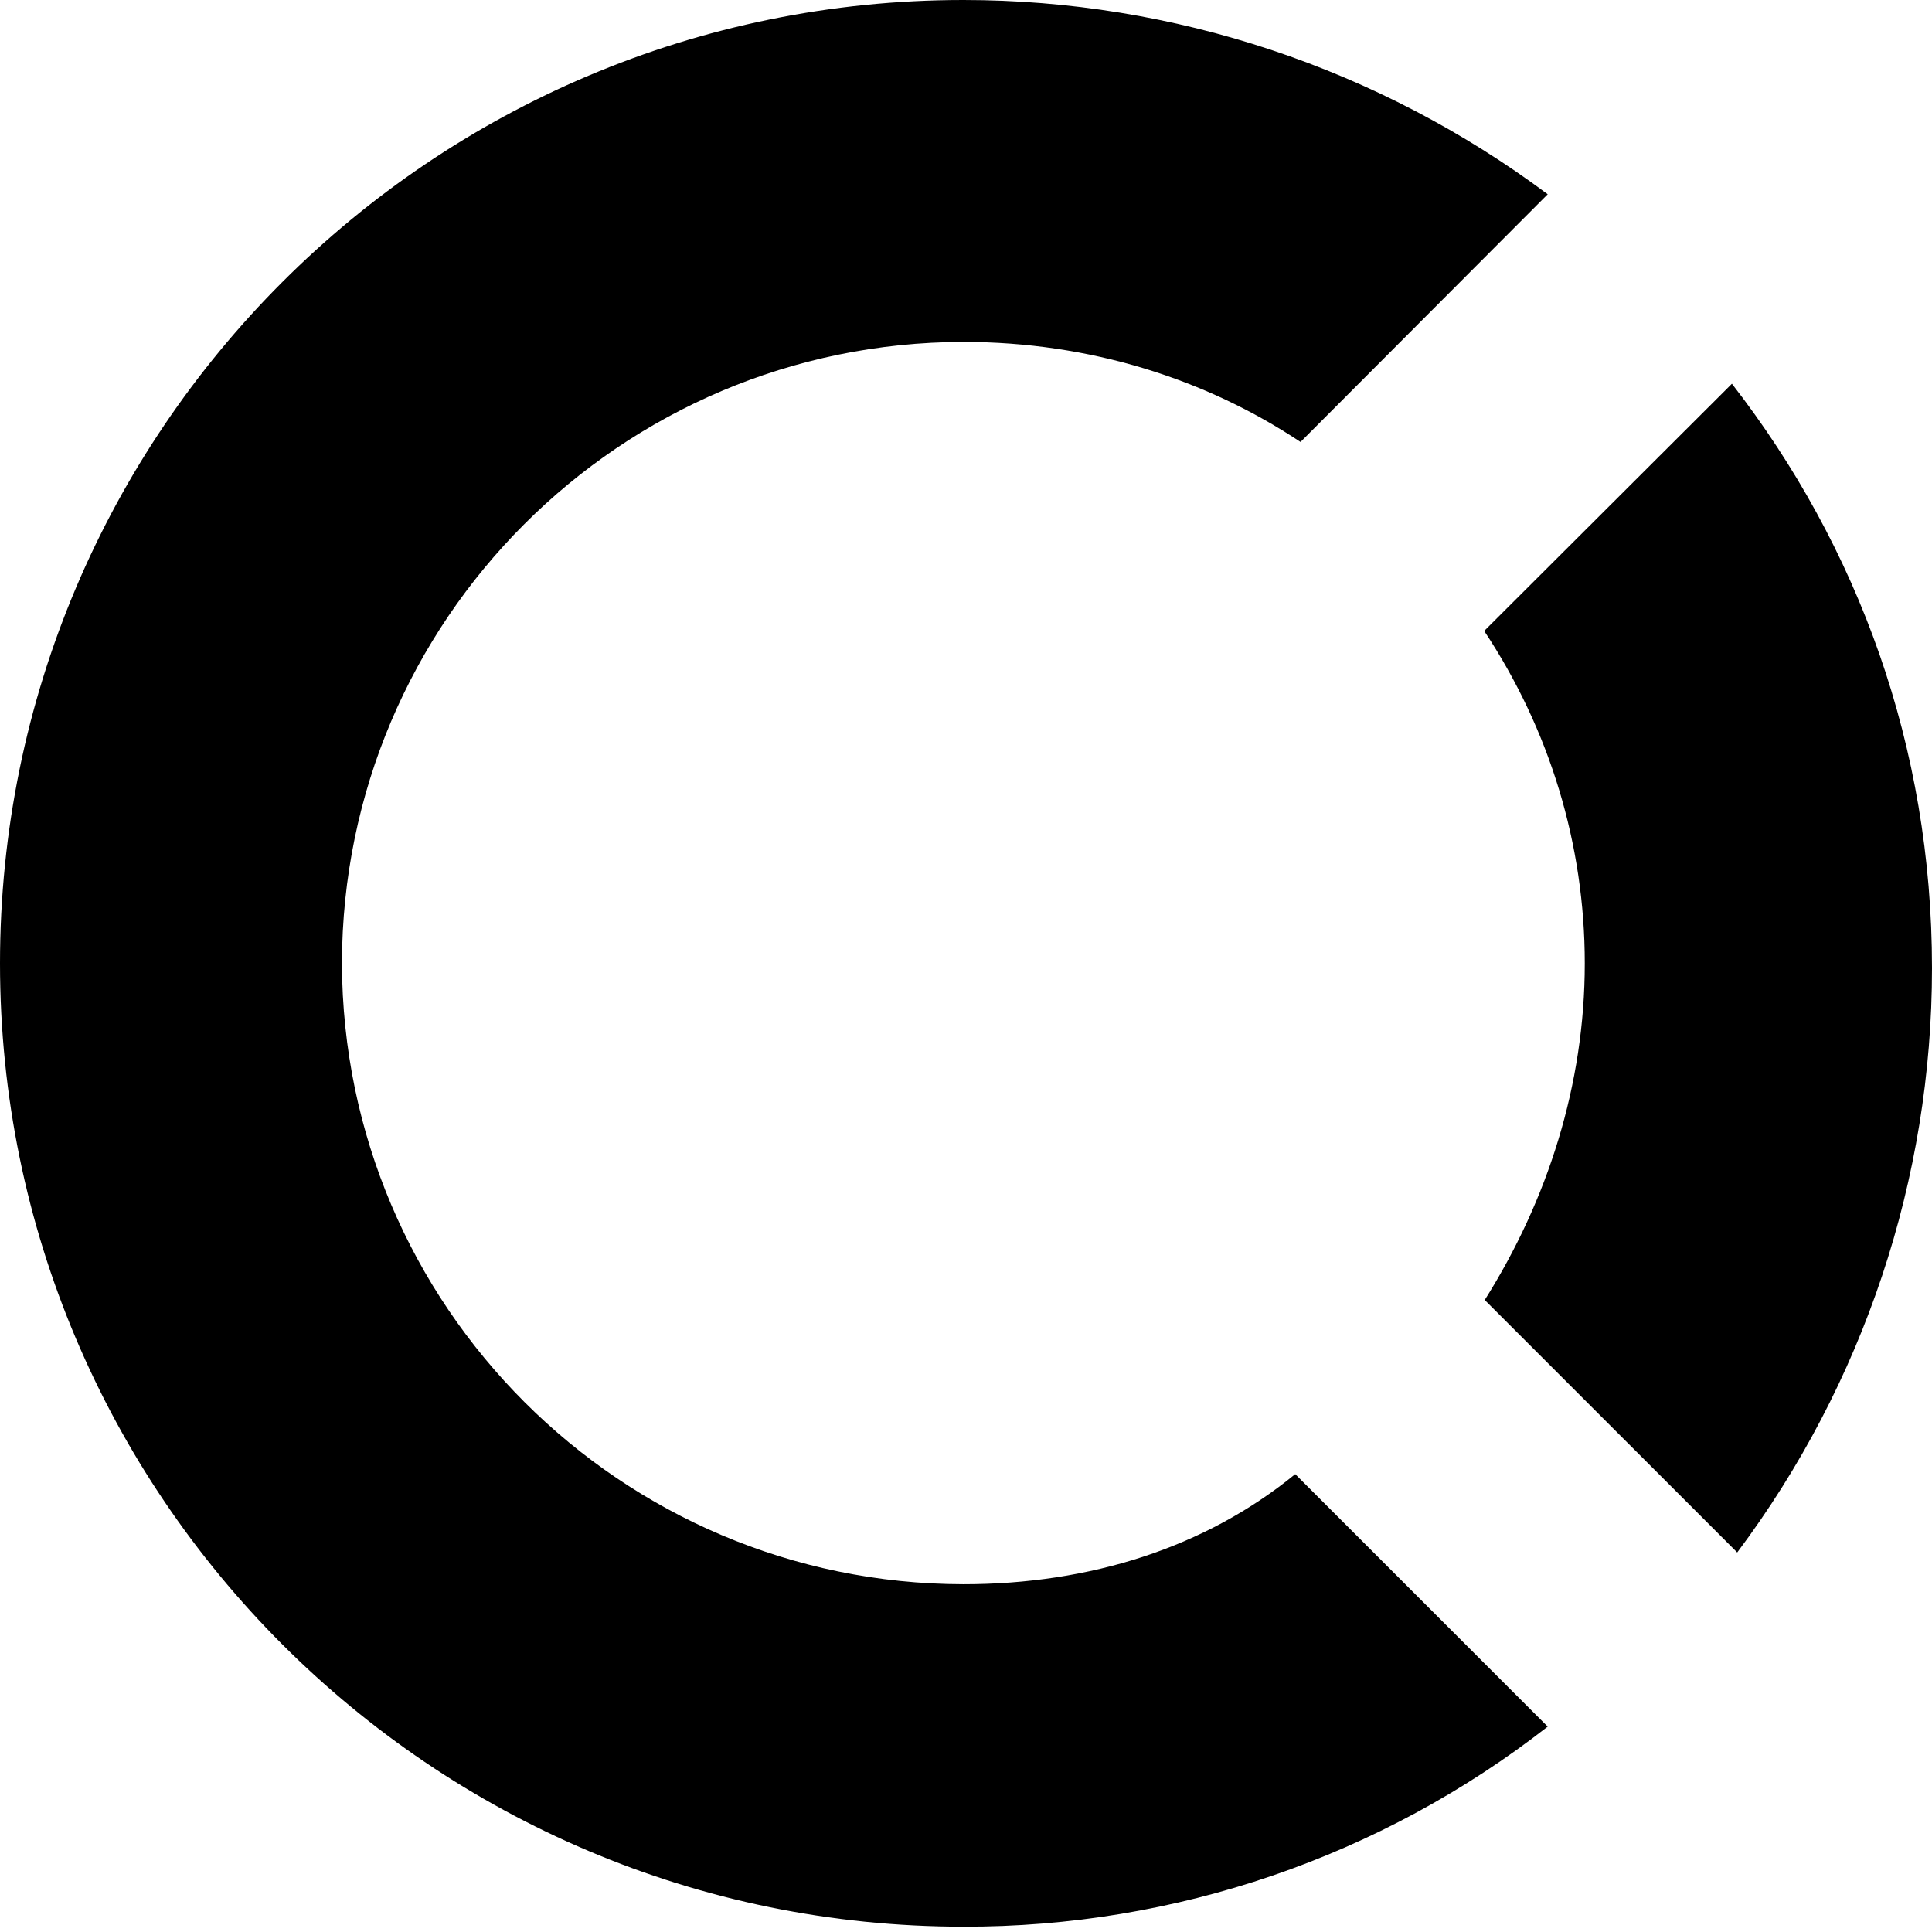
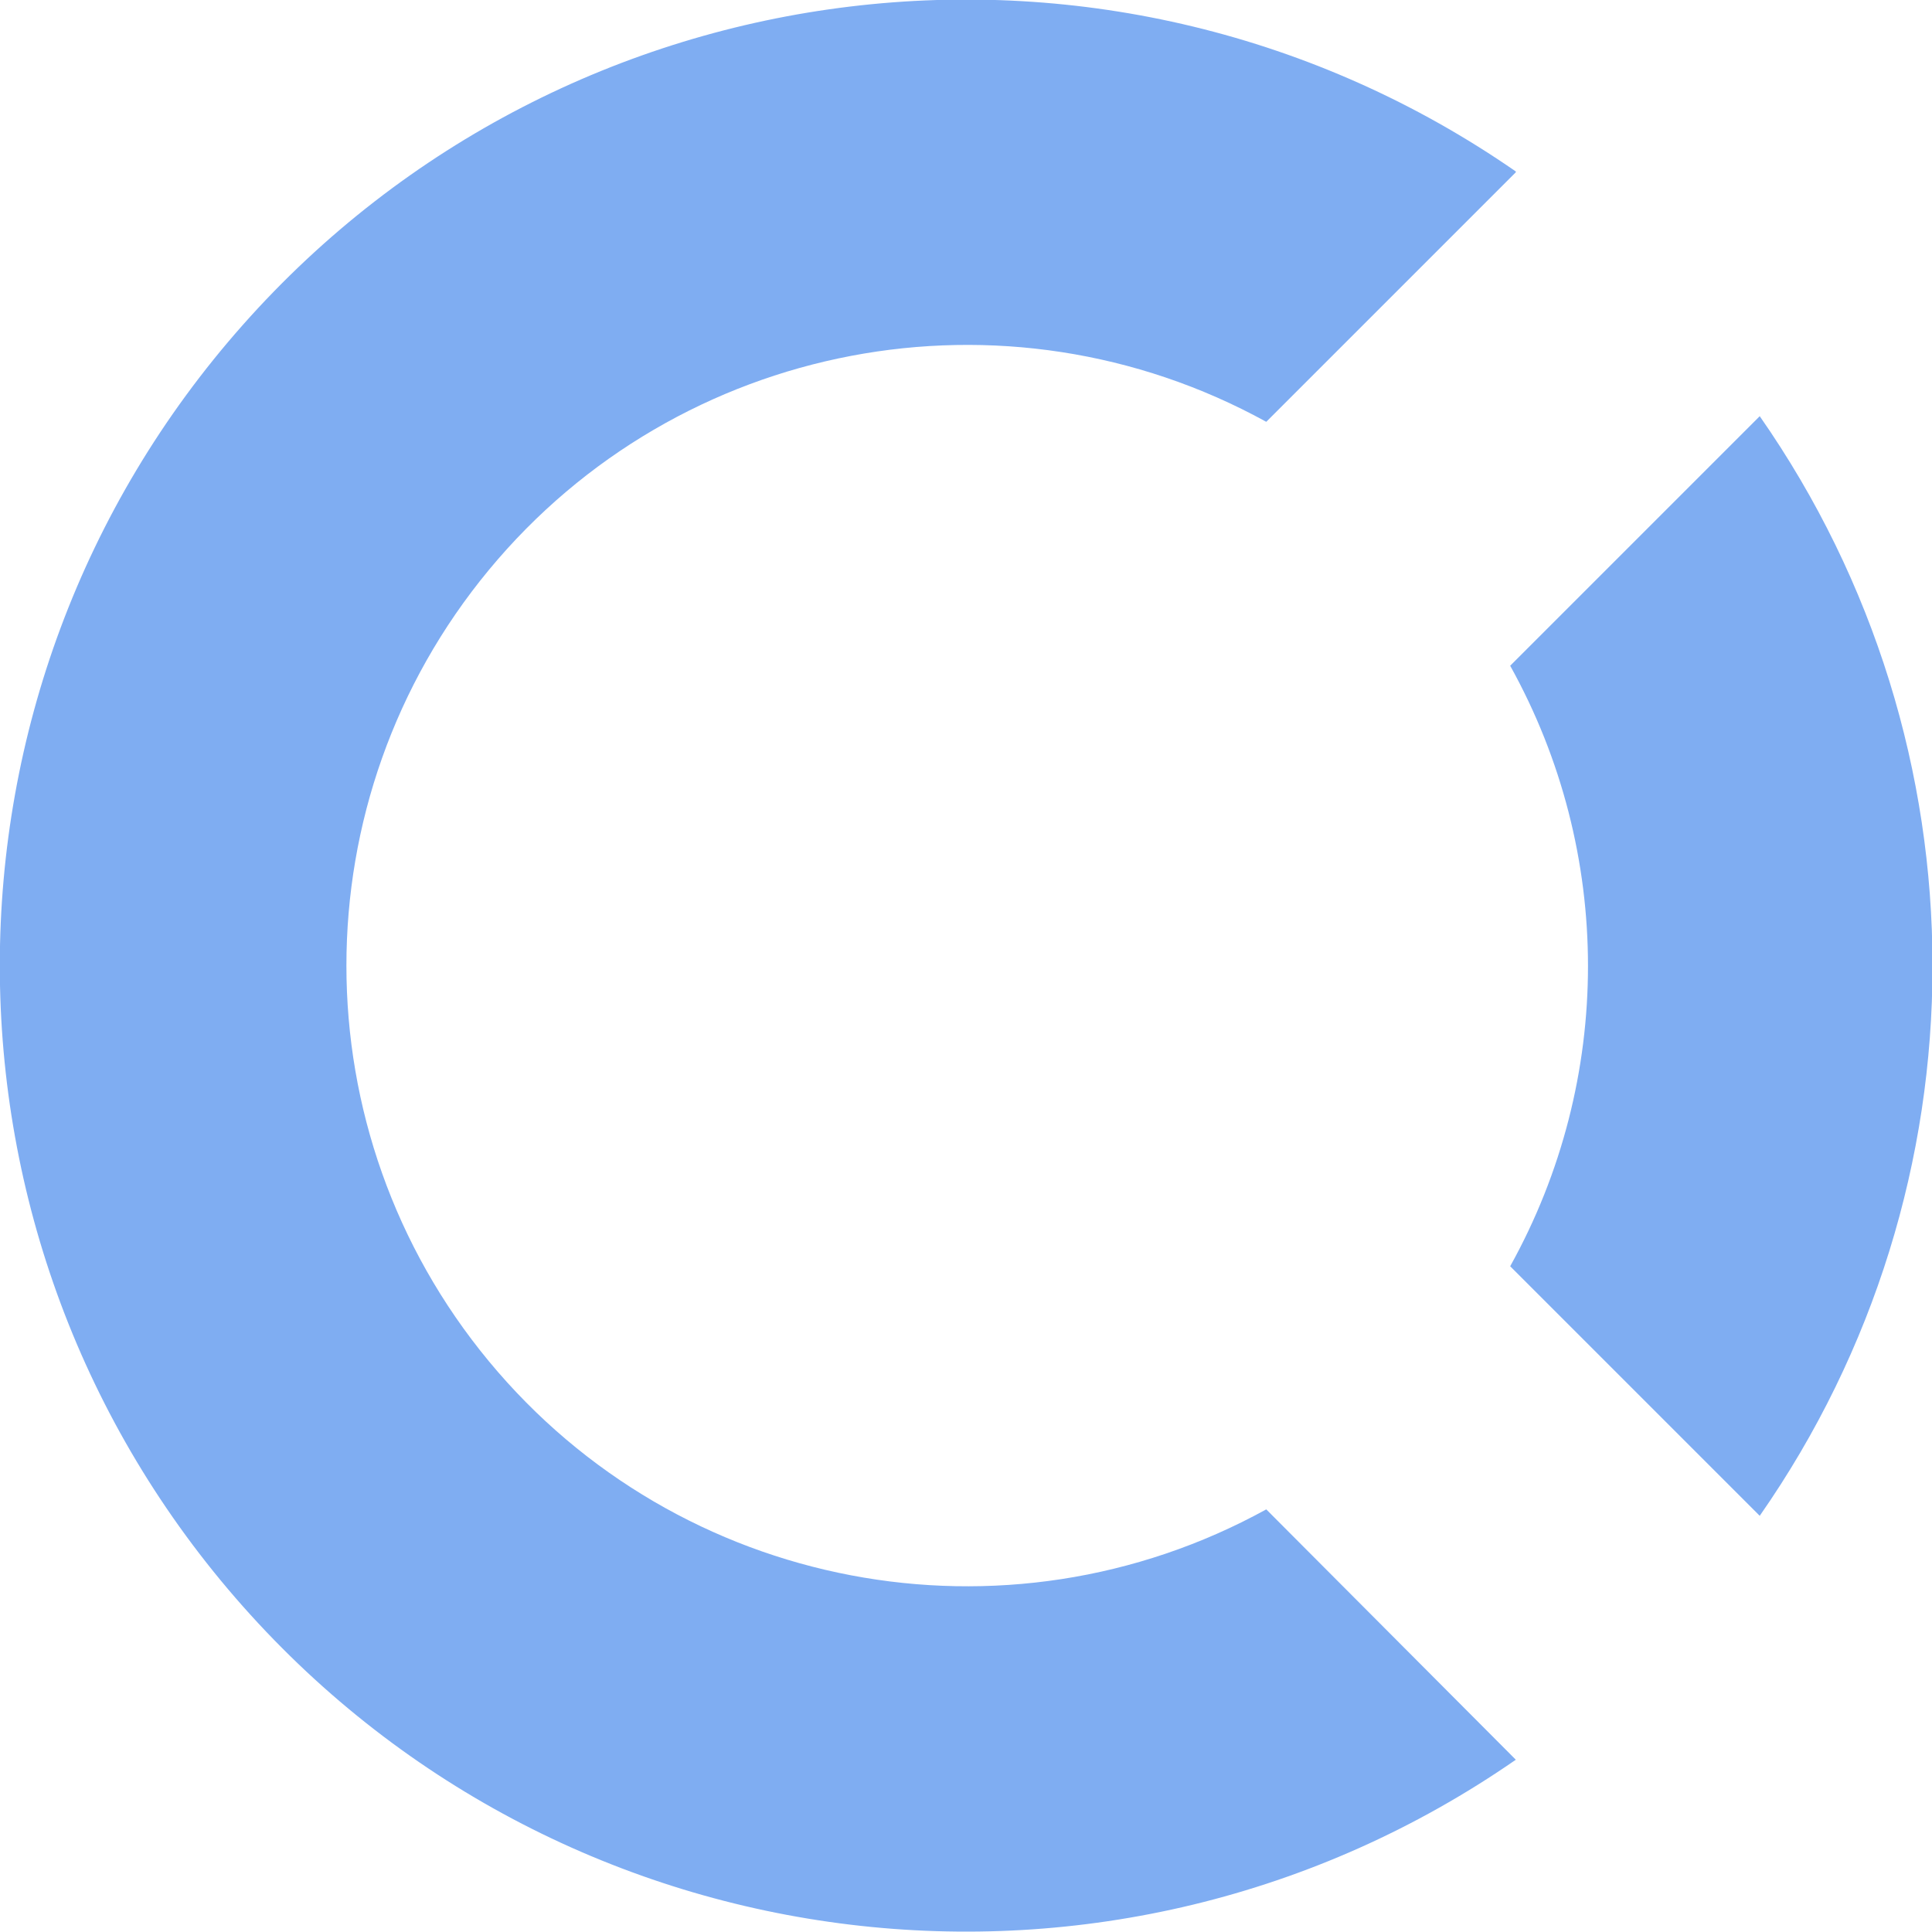
- <svg xmlns="http://www.w3.org/2000/svg" width="16" height="16" fill="currentColor" class="bi bi-opencollective" viewBox="0 0 16 16">
-   <g transform="matrix(0.04383562,0,0,0.0438351,-2.958904,-2.980787)">
-     <path d="m 366.9,250 c 0,22.9 -7,44.7 -18.9,63.6 l 47.7,47.7 c 23.9,-31.9 36.8,-70.6 36.8,-110.4 0,-41.8 -13.9,-79.6 -37.8,-110.4 l -46.8,46.7 c 12.4,18.7 19,40.4 19,62.8 z" />
-     <path d="M 249.5,367.3 C 184.7,367.2 132.3,314.7 132.1,250 c 0.1,-64.8 52.6,-117.3 117.4,-117.4 23.9,0 45.8,7 63.7,18.9 l 46.7,-46.8 C 328,80.9 289.3,68 249.5,68 149,68 67.5,149.5 67.5,250 c 0,100.4 81.5,182 182,182 40,0.1 78.9,-13.2 110.4,-37.8 l -47.7,-47.7 c -17,13.9 -38.8,20.8 -62.7,20.8 z" />
-   </g>
+ <svg xmlns="http://www.w3.org/2000/svg" role="img" viewBox="0 0 24 24" width="16" height="16" fill="#7FADF2">
+   <path d="M21.86 5.17a11.94 11.94 0 0 1 0 13.66l-3.1-3.1a7.68 7.68 0 0 0 0-7.46l3.1-3.1zm-3.03-3.03l-3.1 3.1a7.71 7.71 0 1 0 0 13.51l3.1 3.11a12 12 0 1 1 0-19.73 M21.86 5.17a11.94 11.94 0 0 1 0 13.66l-3.1-3.1a7.68 7.68 0 0 0 0-7.46l3.1-3.1z" />
</svg>
